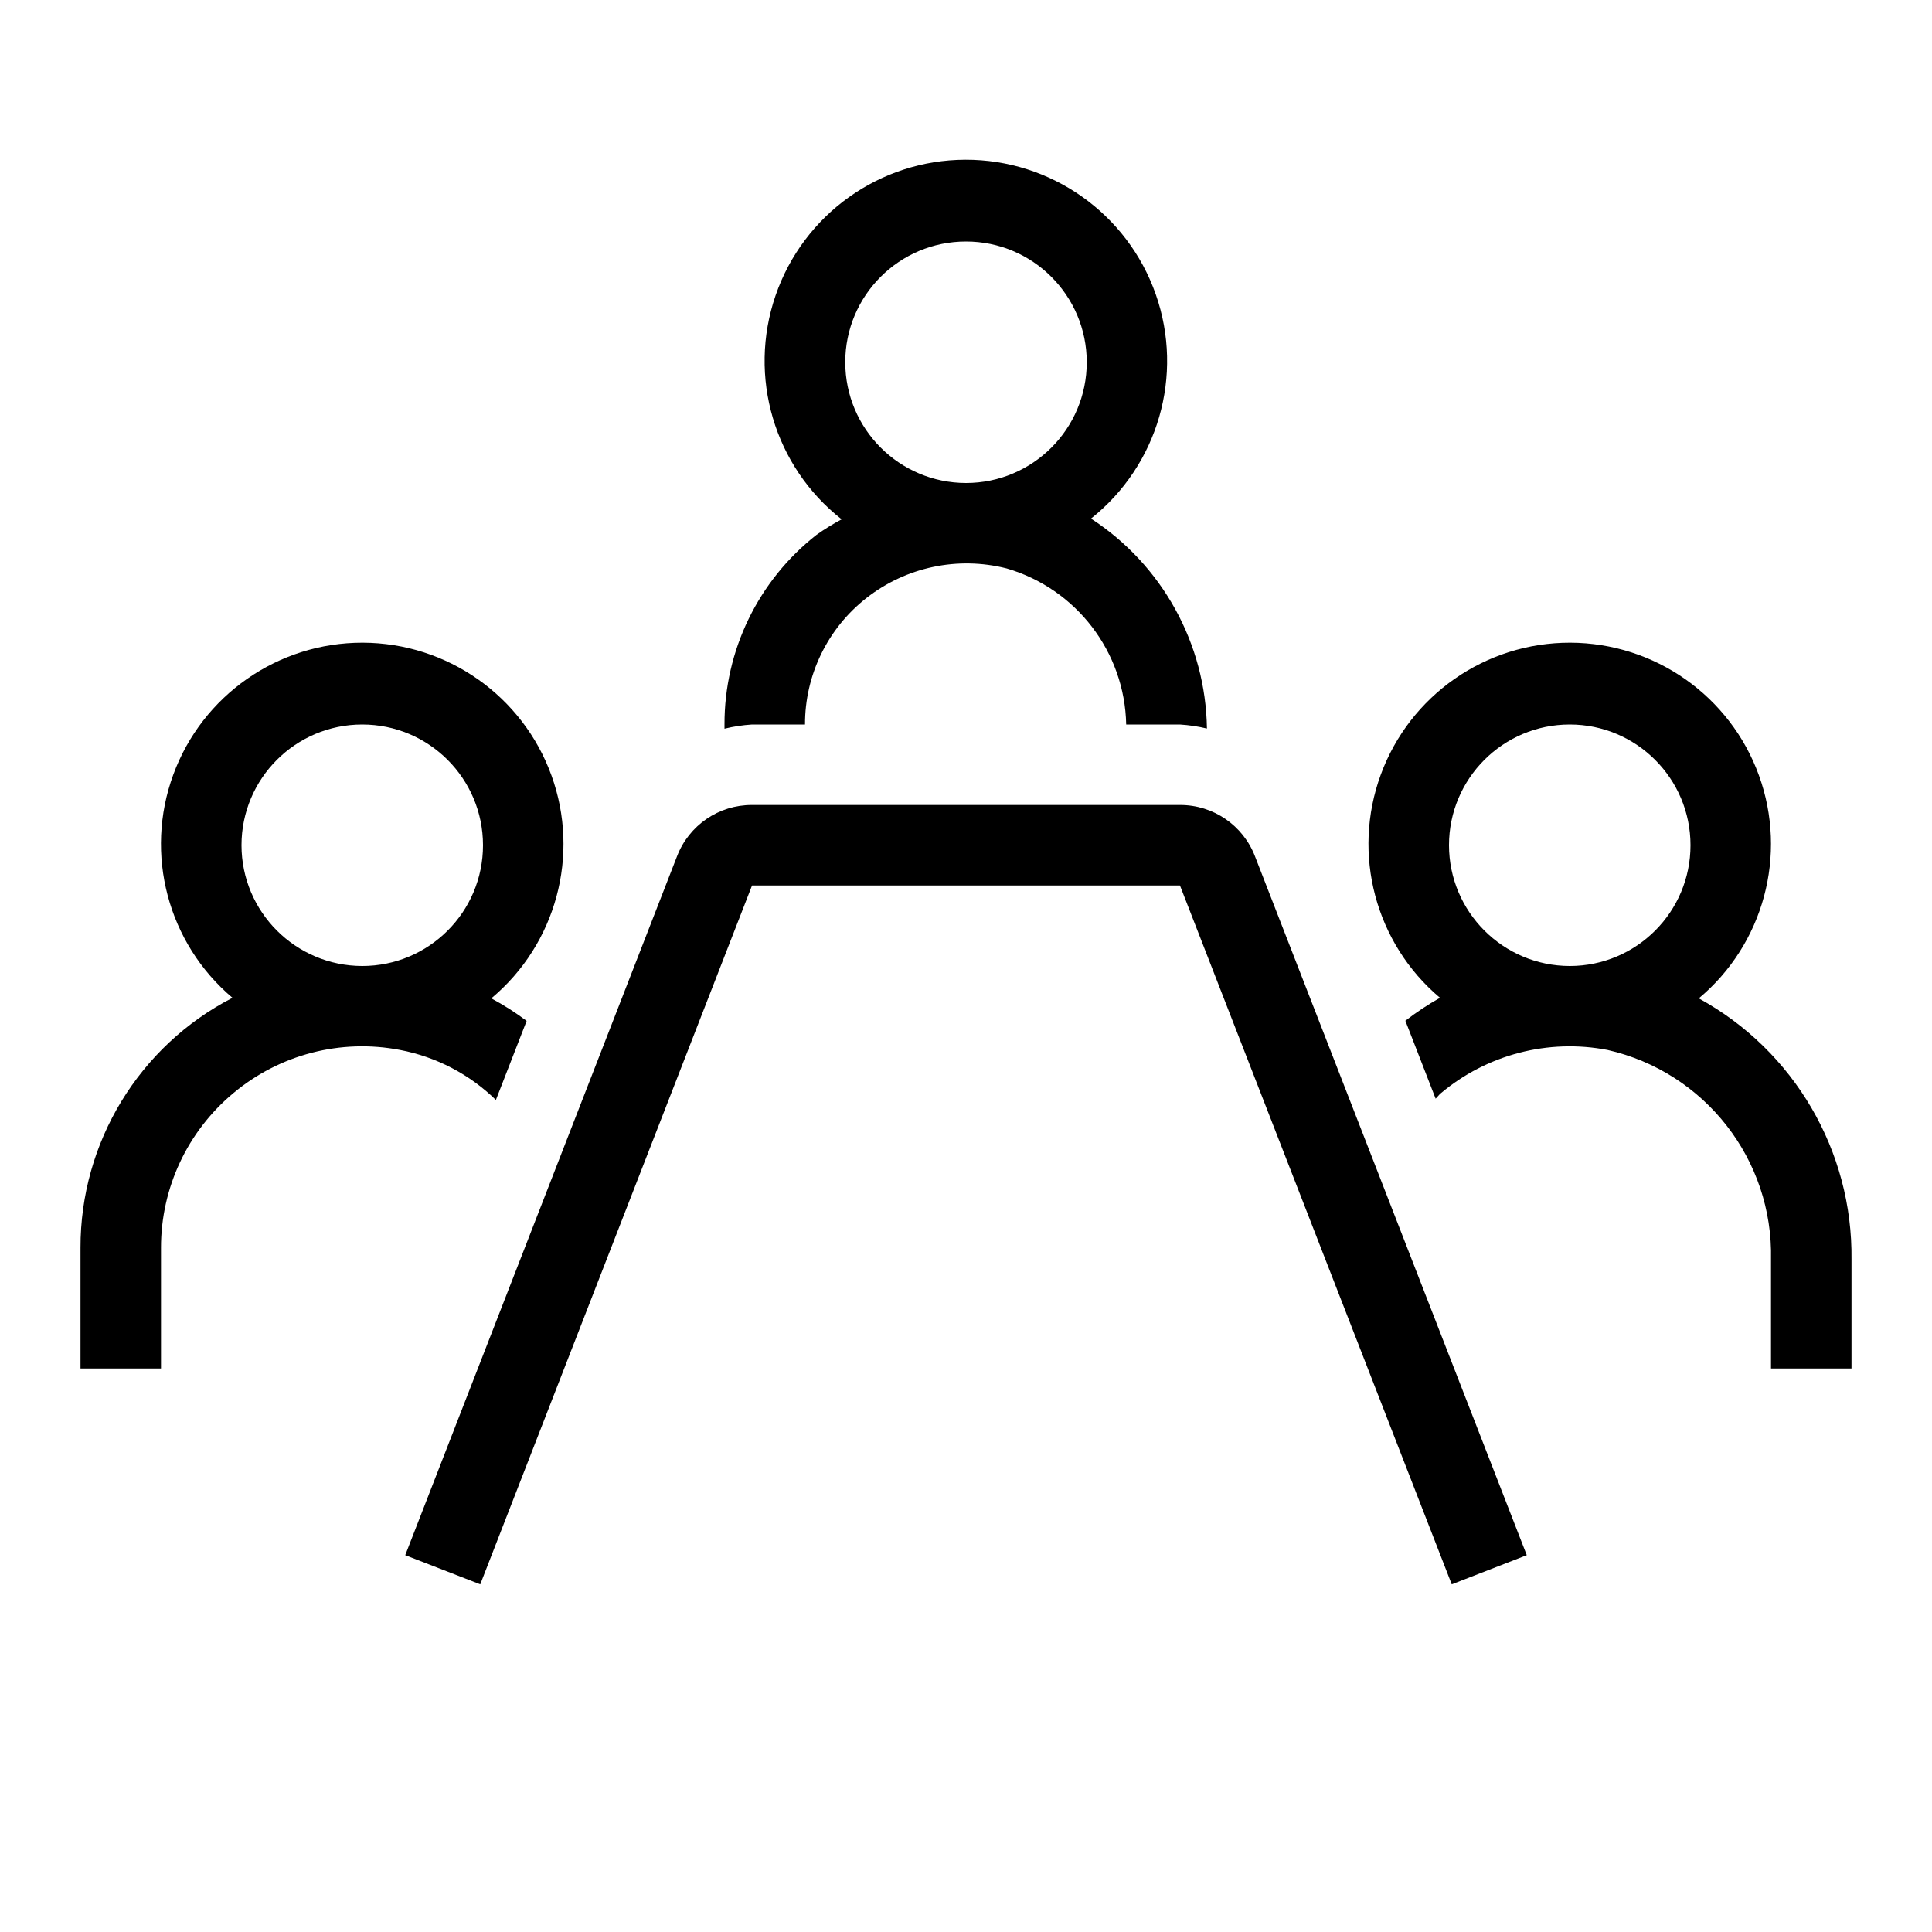
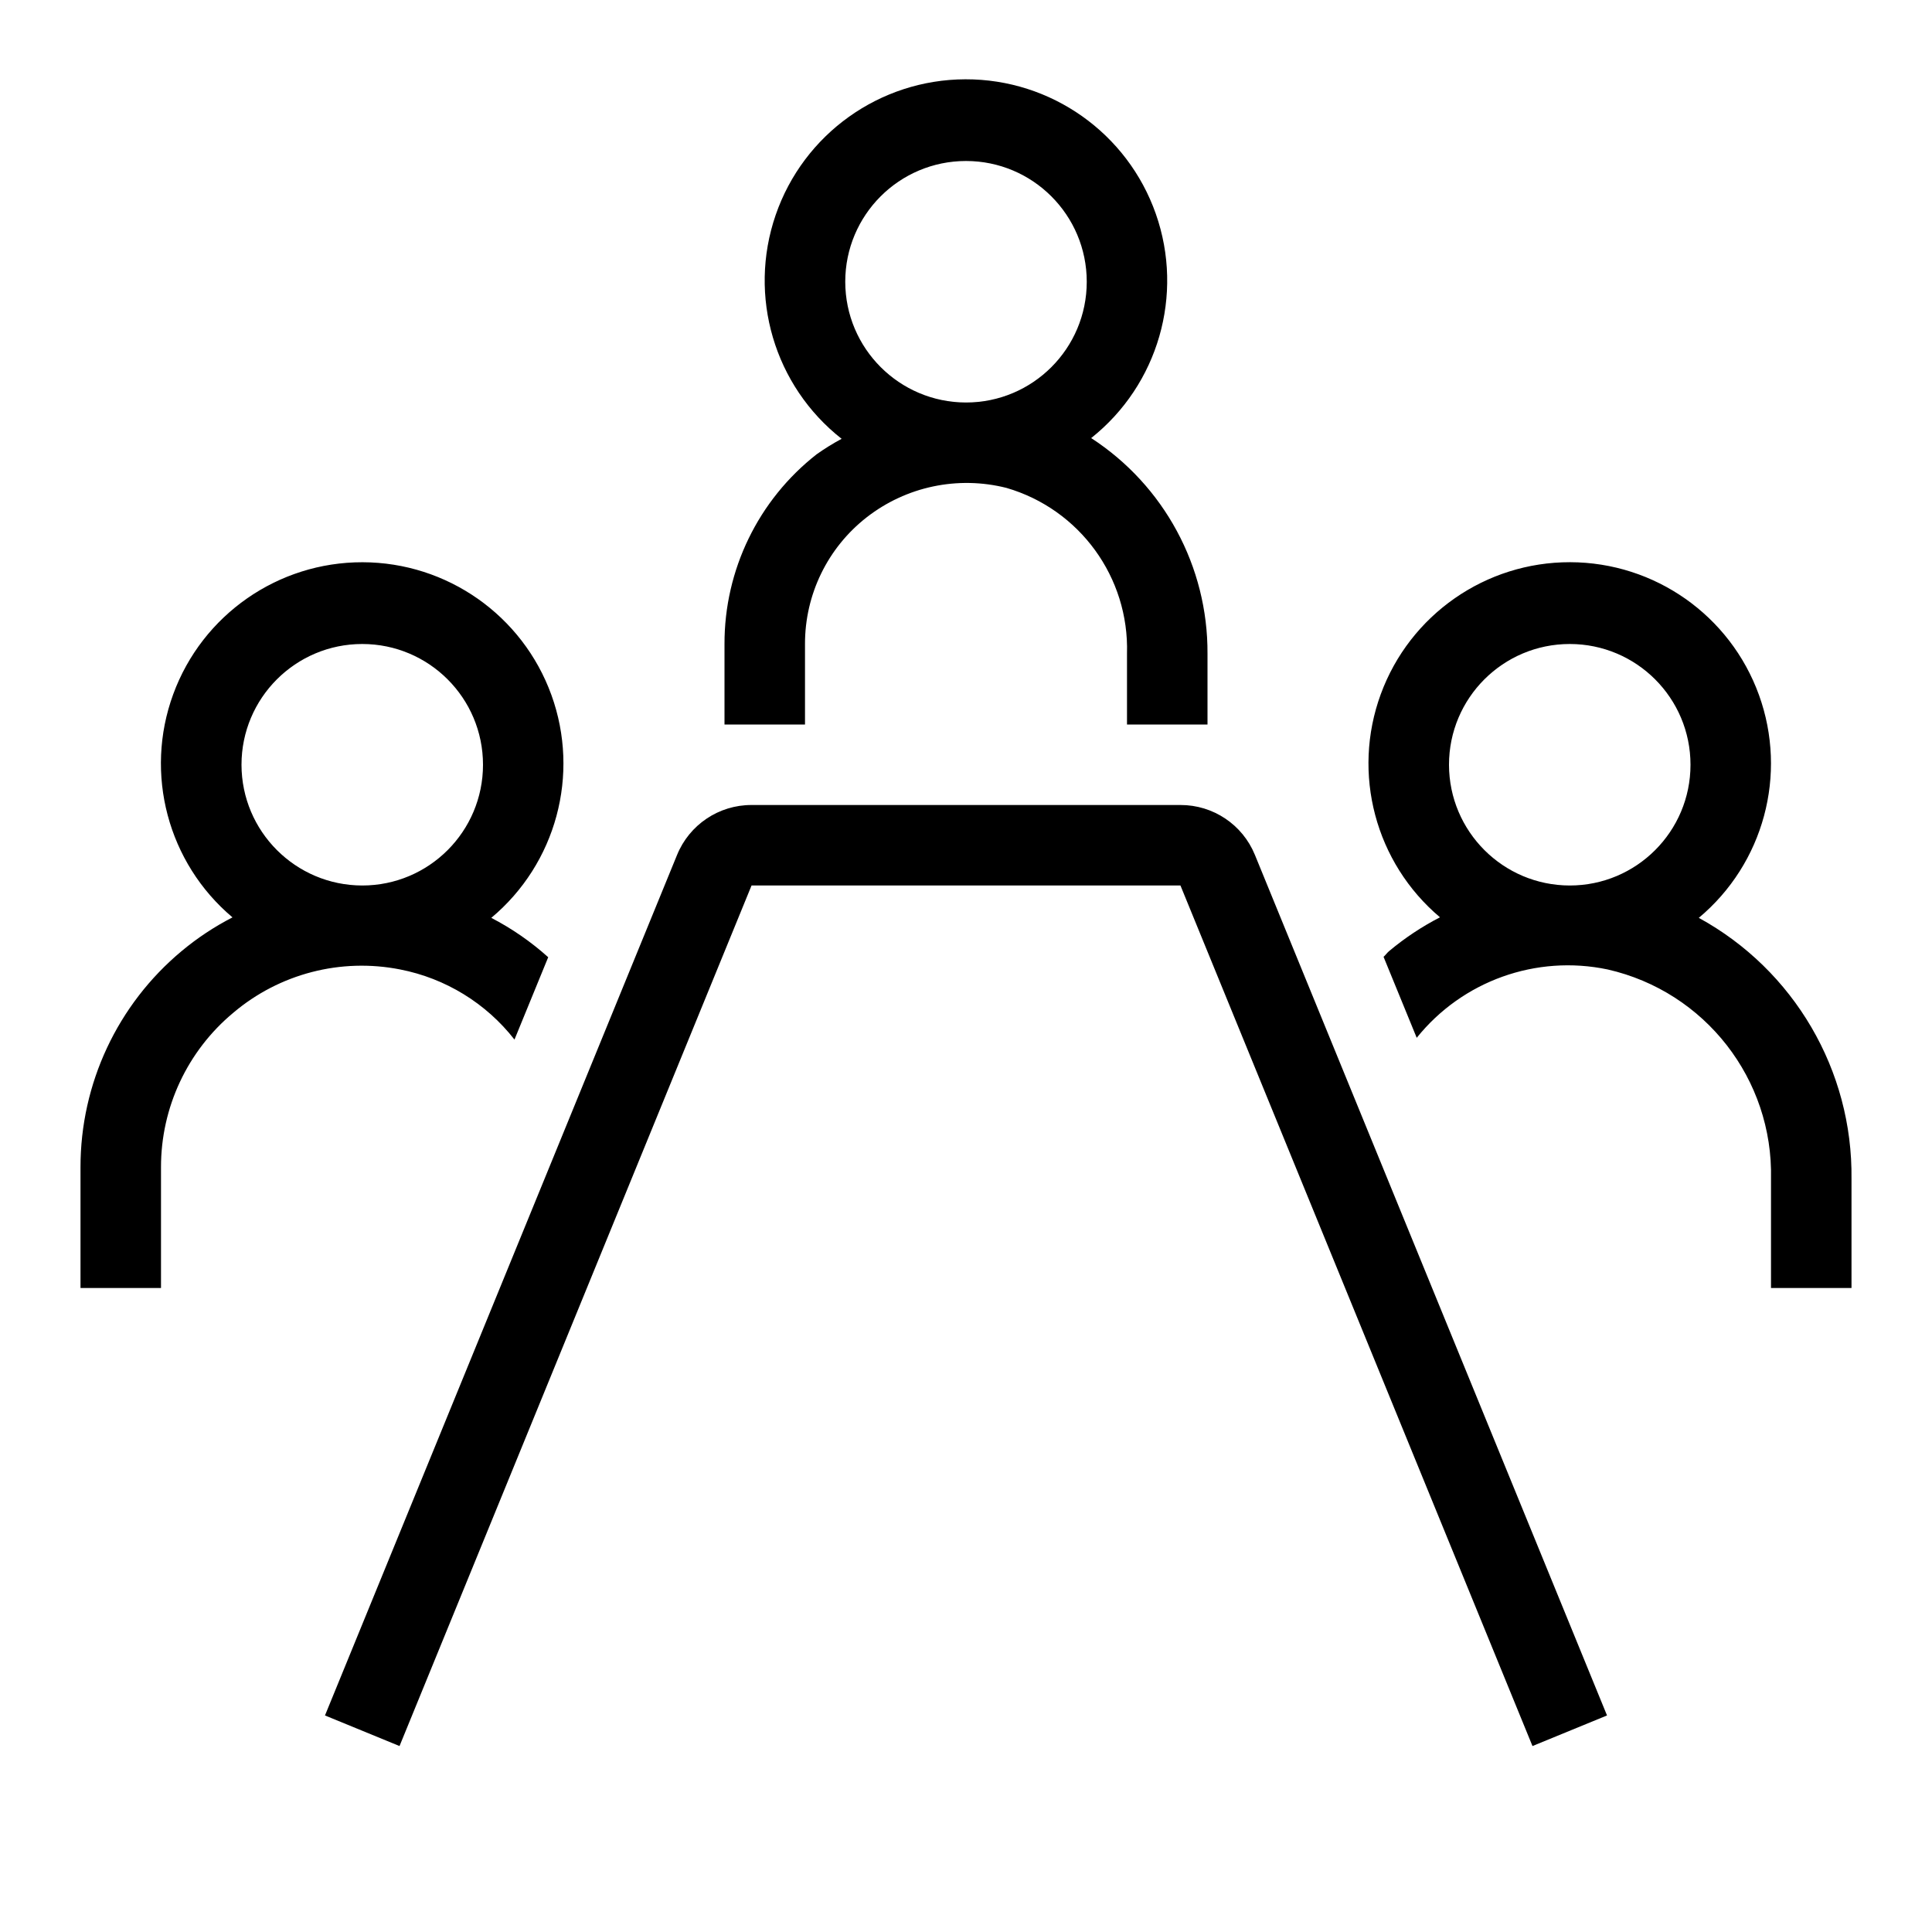
<svg xmlns="http://www.w3.org/2000/svg" viewBox="0 0 24 24">
-   <path d="M2.898 13.58a2.49 2.49 0 0 1 2.072-.537 2.325 2.325 0 0 1 1.19.621l.382-.982a3.355 3.355 0 0 0-.439-.28 2.5 2.5 0 1 0-3.215-.007A3.485 3.485 0 0 0 1 15.5V17h1v-1.5a2.495 2.495 0 0 1 .898-1.92zM3 10.5A1.5 1.5 0 1 1 4.5 12 1.502 1.502 0 0 1 3 10.5zm18.103 1.902a2.5 2.5 0 1 0-3.215-.007 3.495 3.495 0 0 0-.43.285l.376.968c.023-.021.04-.047.064-.067a2.489 2.489 0 0 1 2.072-.538A2.609 2.609 0 0 1 22 15.647V17h1v-1.353a3.647 3.647 0 0 0-1.897-3.245zM18 10.5a1.5 1.5 0 1 1 1.5 1.5 1.502 1.502 0 0 1-1.5-1.5zM10 9a1.99 1.99 0 0 1 .764-1.572 2.018 2.018 0 0 1 1.74-.367A2.063 2.063 0 0 1 13.99 9h.667a1.975 1.975 0 0 1 .336.05 3.167 3.167 0 0 0-1.44-2.608 2.5 2.5 0 1 0-3.098.009 2.937 2.937 0 0 0-.311.192A2.983 2.983 0 0 0 9 9v.052A1.978 1.978 0 0 1 9.342 9zm.5-4.5A1.5 1.5 0 1 1 12 6a1.502 1.502 0 0 1-1.5-1.5zm8.466 14.819l-.932.362L14.658 11H9.342l-3.376 8.681-.932-.362 3.376-8.681A.993.993 0 0 1 9.342 10h5.316a.994.994 0 0 1 .932.638z" />
+   <path d="M2.898 12.581a2.467 2.467 0 0 1 2.073-.538 2.38 2.38 0 0 1 1.42.871l.419-1.023a3.39 3.39 0 0 0-.707-.489 2.5 2.5 0 1 0-3.215-.006 3.454 3.454 0 0 0-.631.418A3.491 3.491 0 0 0 1 14.5V16h1v-1.5a2.492 2.492 0 0 1 .898-1.919zM3 9.5A1.5 1.5 0 1 1 4.5 11 1.502 1.502 0 0 1 3 9.5zm18.103 1.902a2.5 2.5 0 1 0-3.215-.007 3.448 3.448 0 0 0-.631.419c-.026.021-.044.05-.07.072l.412 1.006a2.407 2.407 0 0 1 2.372-.849A2.608 2.608 0 0 1 22 14.646V16h1v-1.354a3.647 3.647 0 0 0-1.897-3.244zM18 9.5a1.5 1.5 0 1 1 1.5 1.5A1.502 1.502 0 0 1 18 9.5zM10 9V8a1.99 1.99 0 0 1 .764-1.572 2.02 2.02 0 0 1 1.739-.367A2.08 2.08 0 0 1 14 8.119V9h1v-.88a3.173 3.173 0 0 0-1.445-2.678 2.5 2.5 0 1 0-3.1.009 2.956 2.956 0 0 0-.31.192A2.984 2.984 0 0 0 9 8v1zm.5-5.5A1.5 1.5 0 1 1 12 5a1.502 1.502 0 0 1-1.5-1.5zm9.463 17.81l-.926.38L14.664 11H9.336L4.963 21.69l-.926-.38L8.41 10.622A.997.997 0 0 1 9.336 10h5.328a.996.996 0 0 1 .925.62z" />
</svg>
